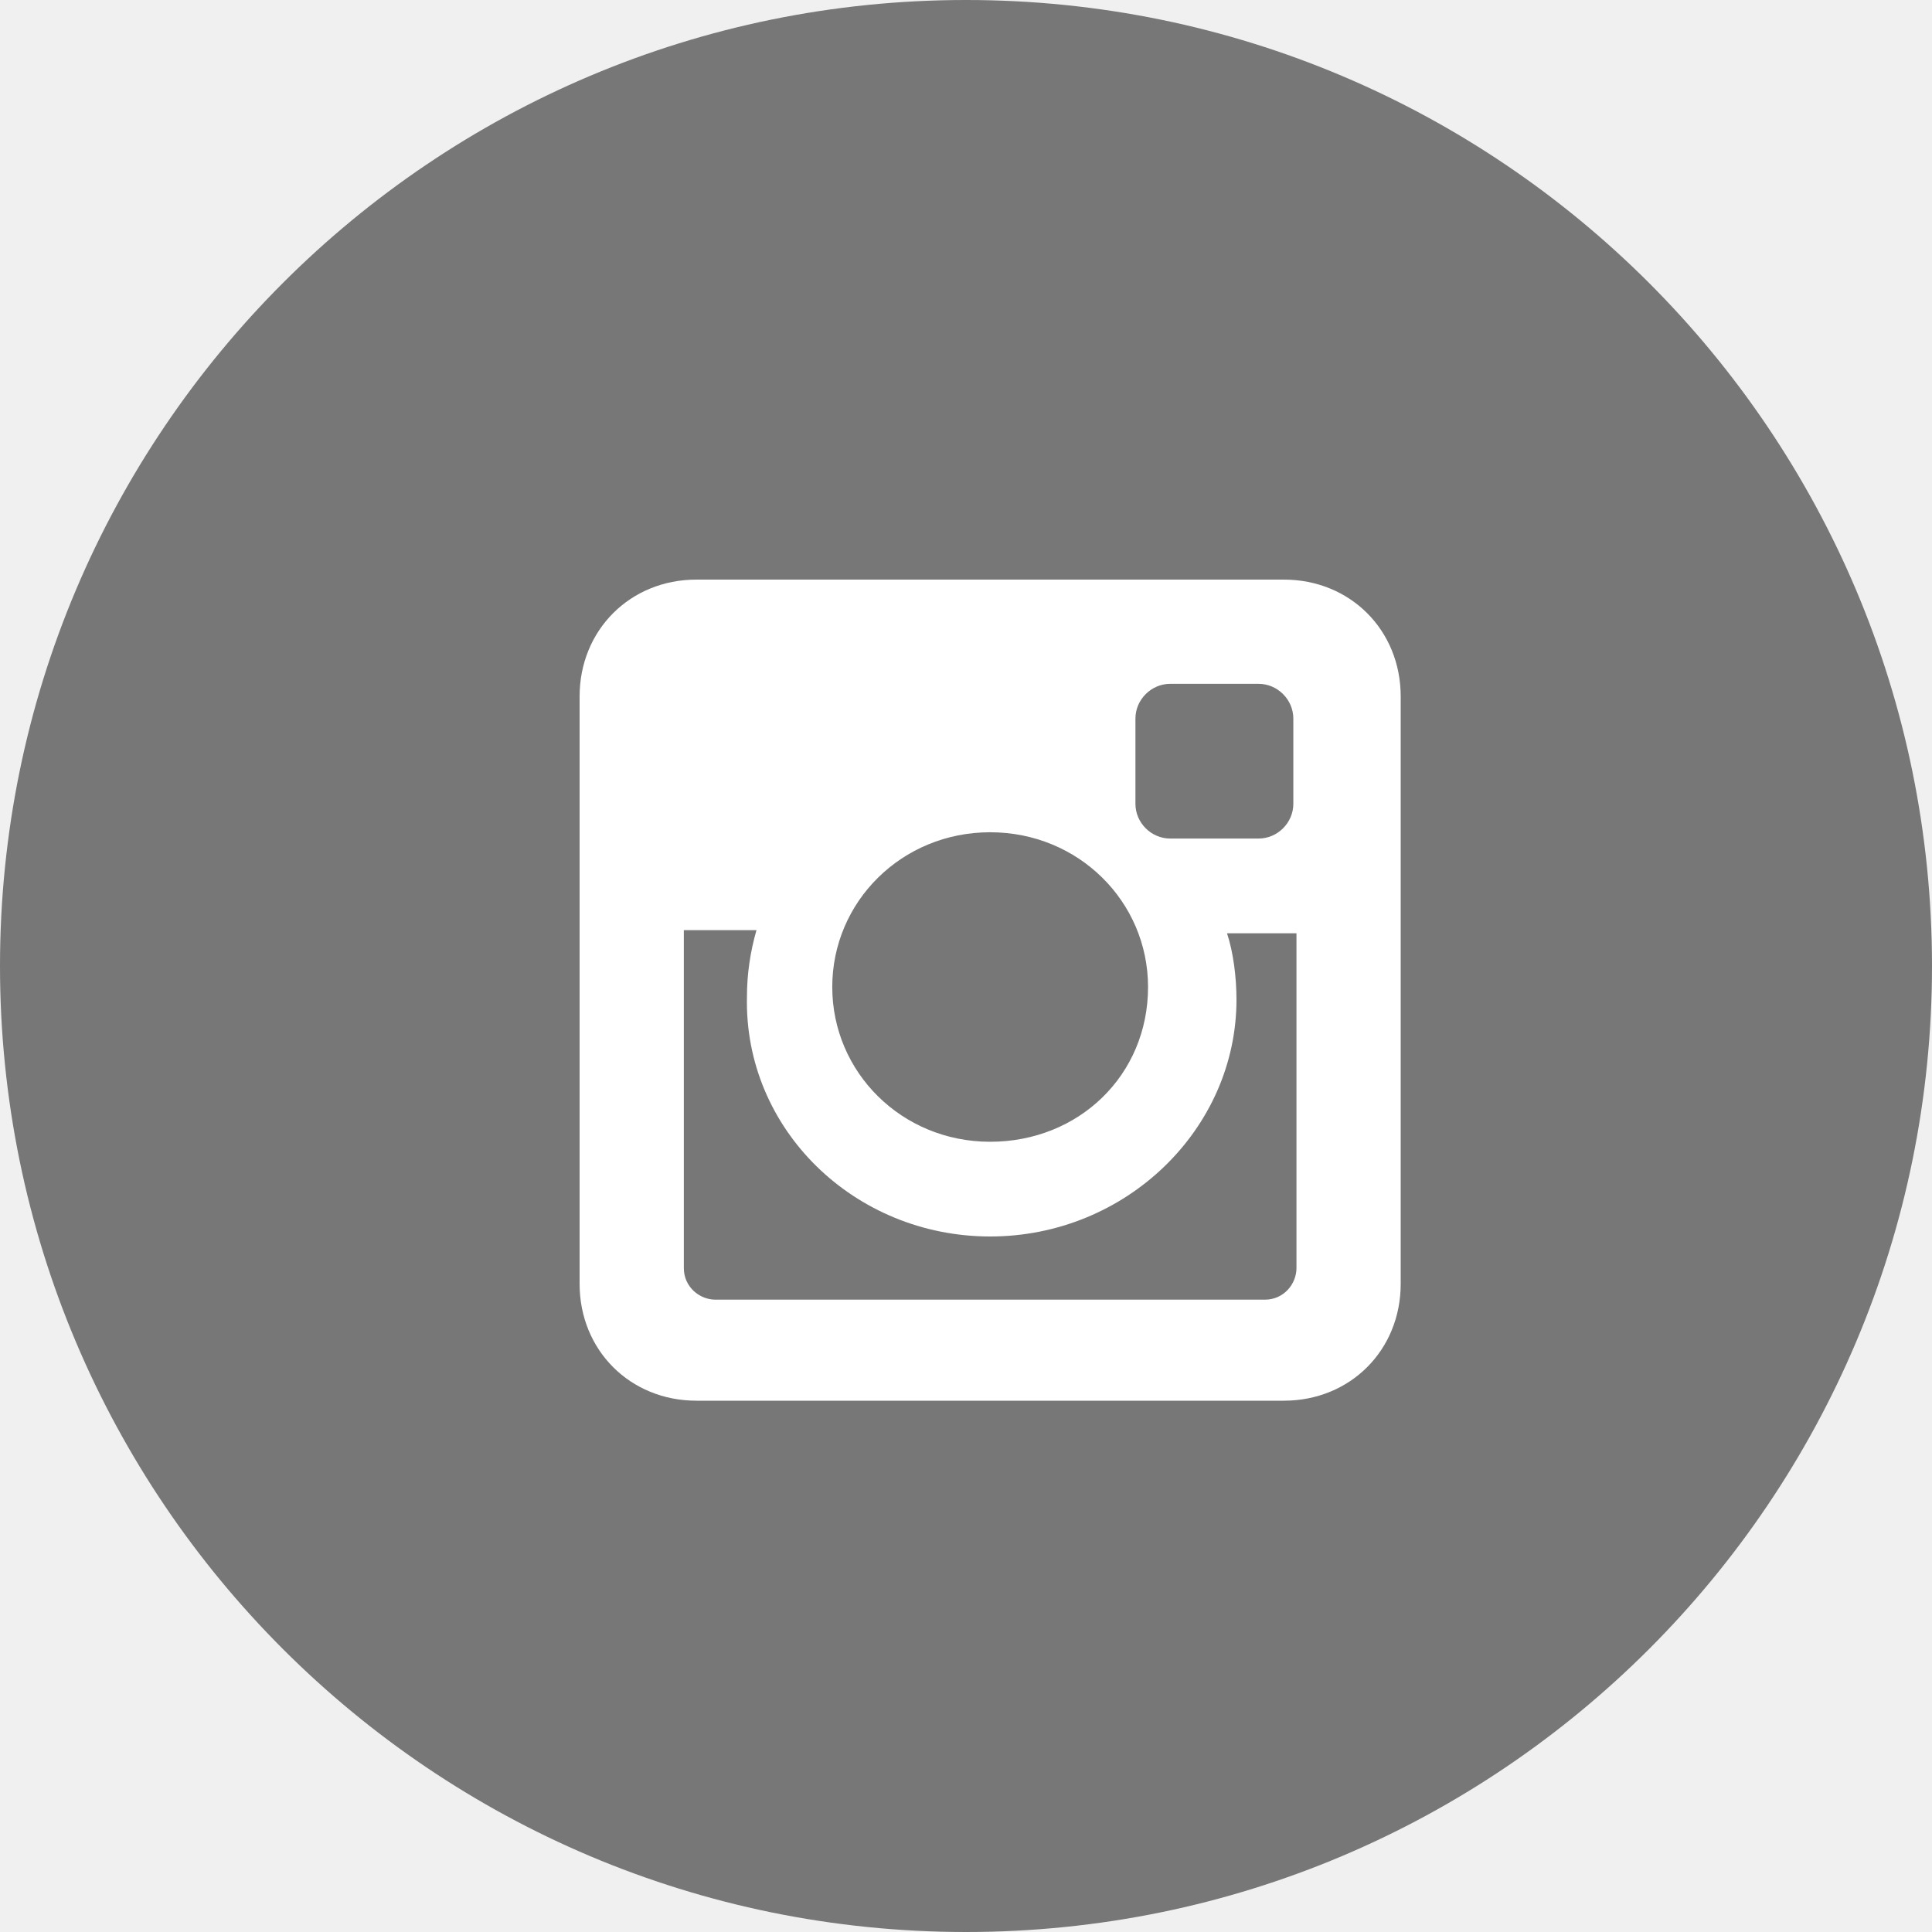
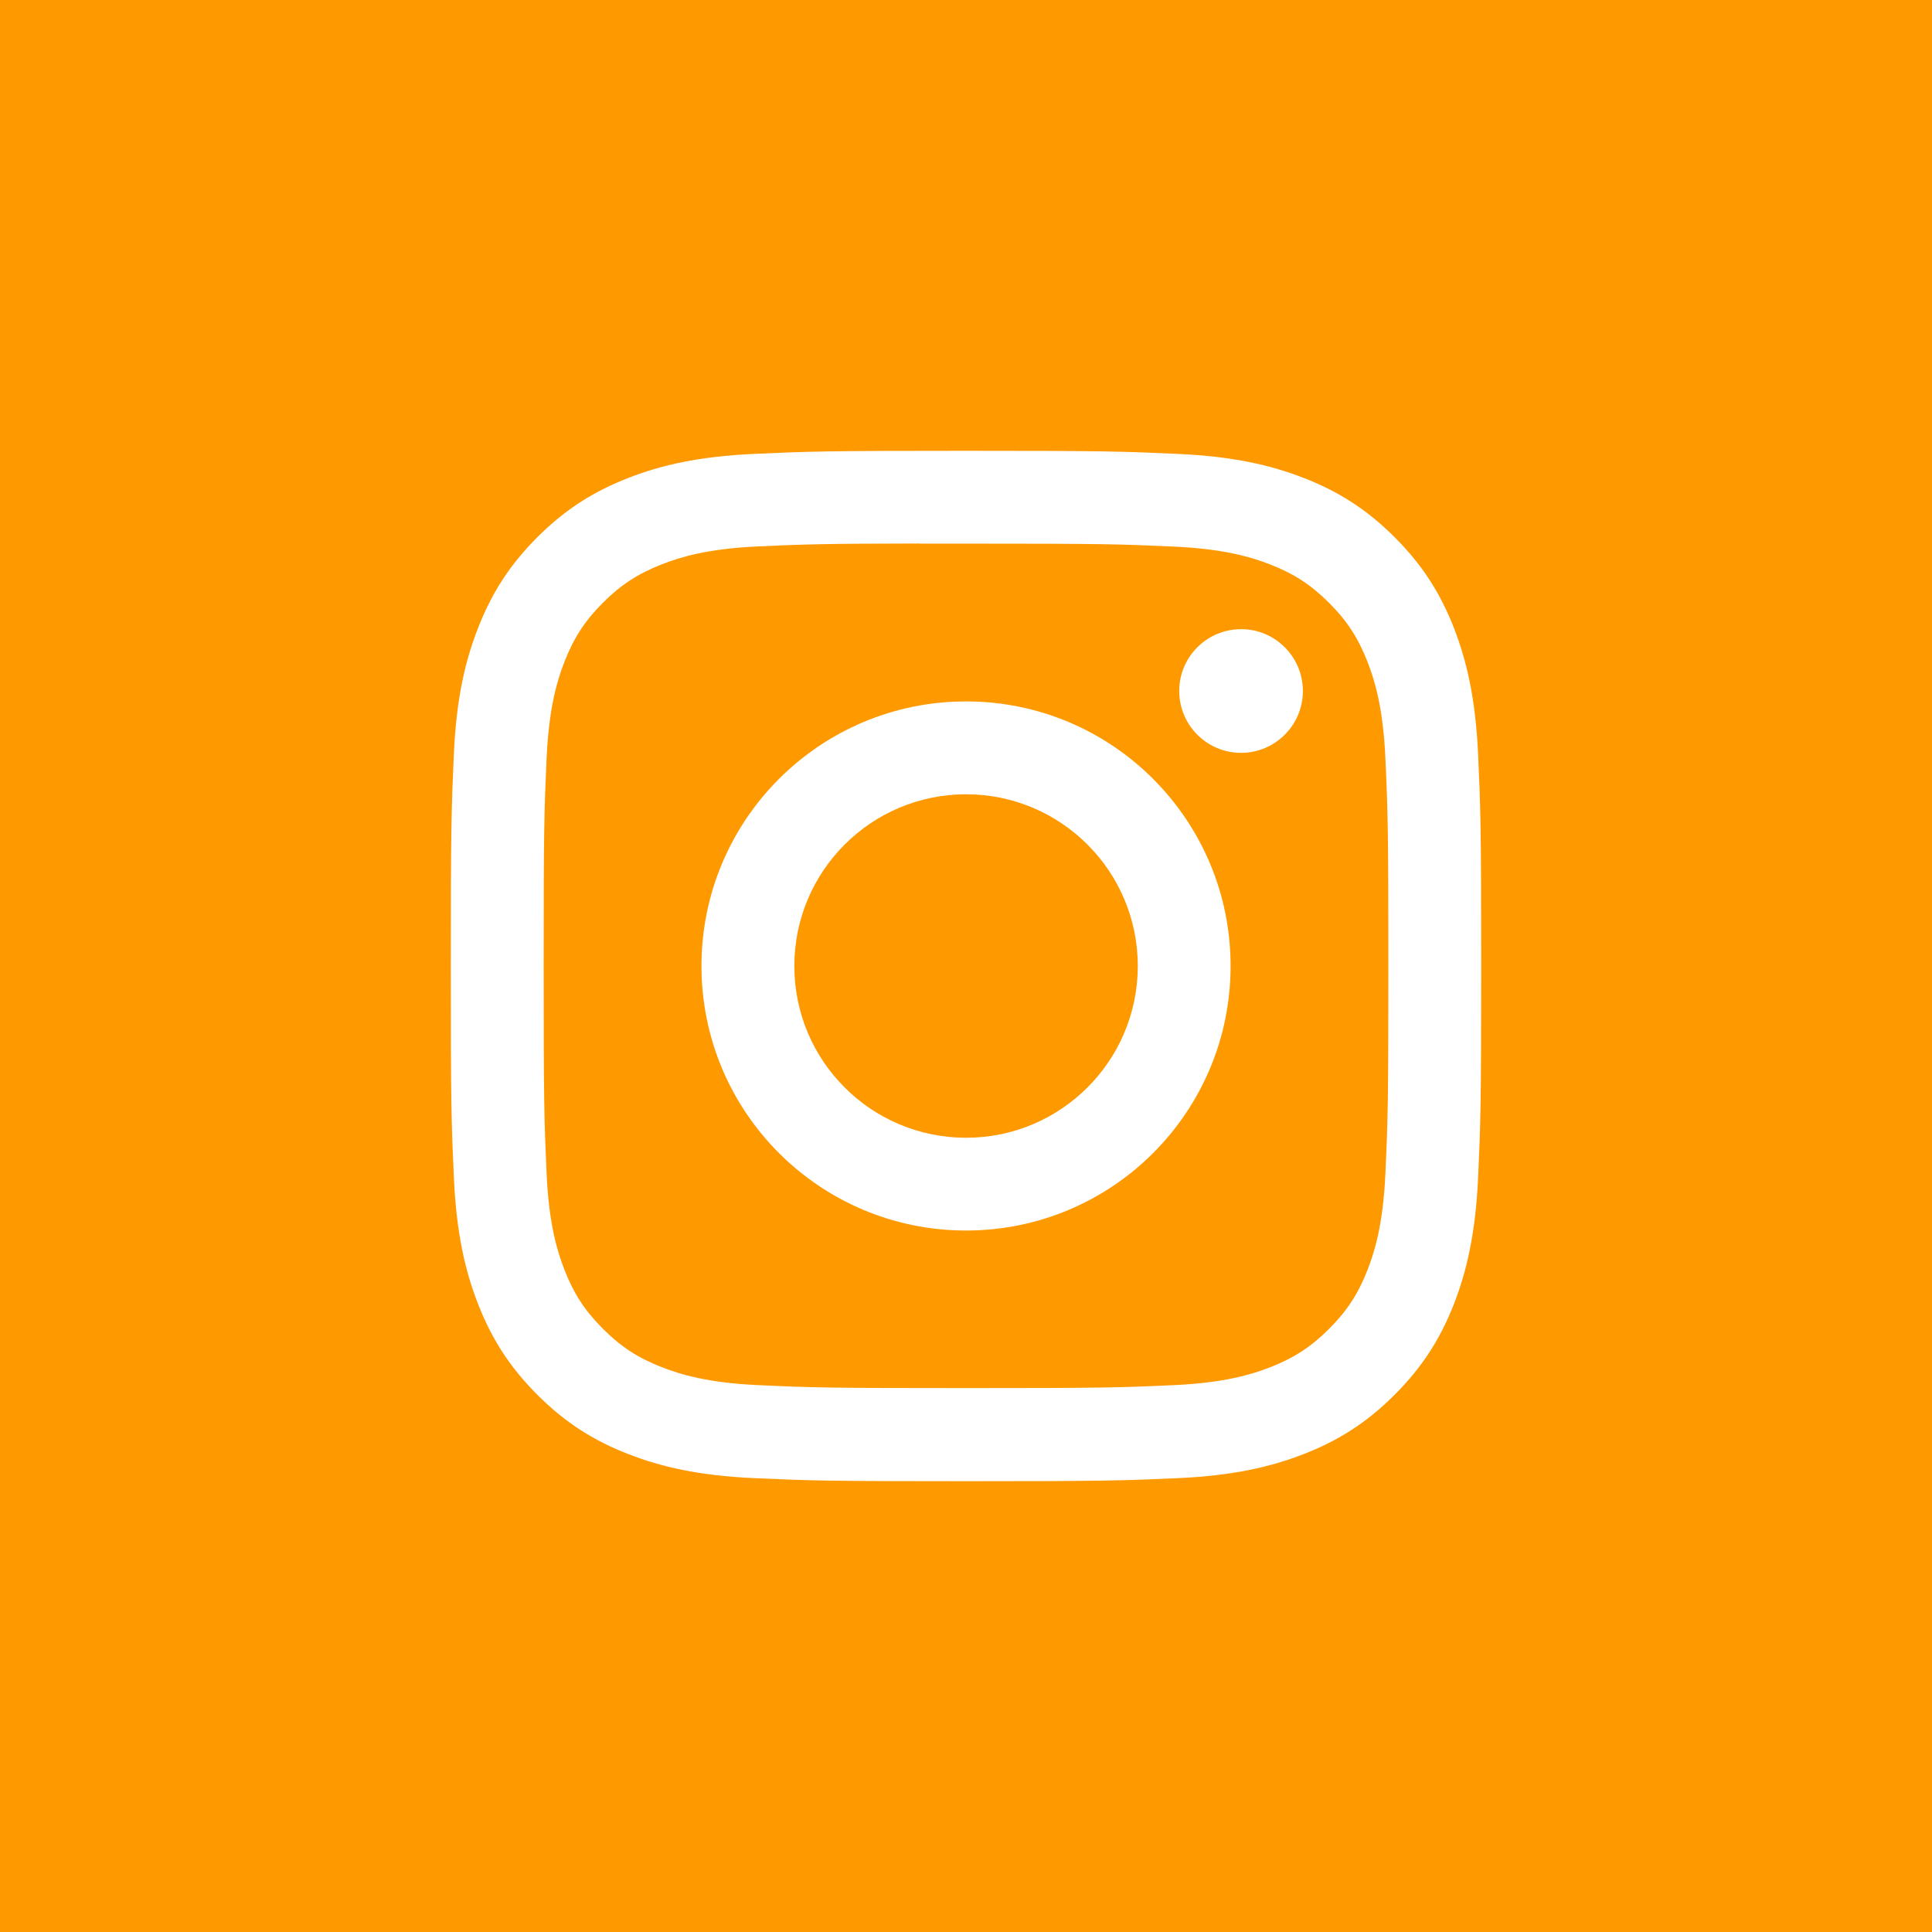
- <svg xmlns="http://www.w3.org/2000/svg" width="40" height="40" viewBox="0 0 40 40" fill="none">
-   <g id="instagram">
-     <circle id="Ellipse" cx="20" cy="20" r="20" fill="#777777" />
-     <path id="Vector" d="M26.581 12H14.419C13.046 12 12 13.046 12 14.419V26.581C12 27.954 13.046 29 14.419 29H26.581C27.954 29 29 27.954 29 26.581V14.419C29 13.046 27.954 12 26.581 12ZM20.5 25.6C23.311 25.6 25.6 23.377 25.6 20.696C25.6 20.238 25.535 19.715 25.404 19.323H26.842V26.254C26.842 26.581 26.581 26.908 26.189 26.908H14.812C14.485 26.908 14.158 26.646 14.158 26.254V19.258H15.662C15.531 19.715 15.465 20.173 15.465 20.631C15.4 23.377 17.689 25.6 20.5 25.6ZM20.5 23.639C18.669 23.639 17.231 22.2 17.231 20.435C17.231 18.669 18.669 17.231 20.5 17.231C22.331 17.231 23.769 18.669 23.769 20.435C23.769 22.265 22.331 23.639 20.5 23.639ZM26.777 16.642C26.777 17.035 26.45 17.361 26.058 17.361H24.227C23.835 17.361 23.508 17.035 23.508 16.642V14.877C23.508 14.485 23.835 14.158 24.227 14.158H26.058C26.45 14.158 26.777 14.485 26.777 14.877V16.642Z" fill="white" />
-   </g>
+ <svg xmlns="http://www.w3.org/2000/svg" width="60" height="60" viewBox="0 0 60 60" fill="none">
+   <rect width="60" height="60" fill="#FF9900" />
+   <path d="M30.002 14C25.656 14 25.111 14.019 23.404 14.097C21.701 14.175 20.538 14.444 19.521 14.84C18.468 15.249 17.576 15.795 16.686 16.685C15.796 17.574 15.25 18.467 14.84 19.519C14.443 20.537 14.173 21.7 14.096 23.402C14.02 25.109 14 25.655 14 30C14 34.346 14.019 34.889 14.097 36.596C14.175 38.299 14.445 39.462 14.84 40.479C15.249 41.532 15.796 42.424 16.685 43.314C17.574 44.204 18.467 44.752 19.519 45.16C20.537 45.556 21.7 45.826 23.403 45.904C25.109 45.981 25.654 46 30 46C34.345 46 34.889 45.981 36.596 45.904C38.299 45.826 39.463 45.556 40.481 45.16C41.533 44.752 42.424 44.204 43.313 43.314C44.203 42.424 44.75 41.532 45.16 40.48C45.553 39.462 45.823 38.299 45.903 36.596C45.98 34.89 46 34.346 46 30C46 25.655 45.98 25.109 45.903 23.403C45.823 21.699 45.553 20.537 45.16 19.519C44.75 18.467 44.203 17.574 43.313 16.685C42.423 15.795 41.533 15.248 40.48 14.84C39.46 14.444 38.297 14.175 36.593 14.097C34.887 14.019 34.343 14 29.997 14H30.002Z" fill="white" />
+   <path d="M28.566 16.883C28.992 16.883 29.467 16.883 30.001 16.883C34.273 16.883 34.779 16.899 36.467 16.975C38.026 17.047 38.873 17.307 39.437 17.526C40.184 17.816 40.716 18.163 41.276 18.723C41.836 19.283 42.182 19.816 42.473 20.563C42.692 21.126 42.953 21.973 43.024 23.533C43.101 25.22 43.117 25.726 43.117 29.996C43.117 34.267 43.101 34.773 43.024 36.46C42.953 38.02 42.692 38.867 42.473 39.43C42.183 40.176 41.836 40.708 41.276 41.268C40.716 41.828 40.184 42.175 39.437 42.465C38.874 42.684 38.026 42.944 36.467 43.016C34.78 43.093 34.273 43.109 30.001 43.109C25.729 43.109 25.222 43.093 23.536 43.016C21.976 42.944 21.129 42.683 20.565 42.464C19.818 42.174 19.285 41.828 18.725 41.267C18.165 40.708 17.818 40.175 17.527 39.428C17.308 38.865 17.047 38.019 16.976 36.459C16.9 34.772 16.884 34.265 16.884 29.992C16.884 25.72 16.9 25.216 16.976 23.529C17.048 21.969 17.308 21.122 17.527 20.558C17.817 19.812 18.165 19.278 18.725 18.718C19.285 18.158 19.818 17.812 20.565 17.521C21.129 17.301 21.976 17.041 23.536 16.969C25.012 16.903 25.584 16.883 28.566 16.879V16.883Z" fill="#FF9900" />
+   <path d="M38.542 19.54C37.482 19.54 36.622 20.399 36.622 21.459C36.622 22.52 37.482 23.38 38.542 23.38C39.602 23.38 40.462 22.52 40.462 21.459C40.462 20.399 39.602 19.539 38.542 19.539V19.54Z" fill="white" />
+   <path d="M30.002 21.783C25.464 21.783 21.785 25.462 21.785 30C21.785 34.538 25.464 38.215 30.002 38.215C34.54 38.215 38.217 34.538 38.217 30C38.217 25.462 34.539 21.783 30.002 21.783H30.002Z" fill="white" />
+   <path d="M30.002 24.667C32.947 24.667 35.335 27.055 35.335 30C35.335 32.946 32.947 35.334 30.002 35.334C27.056 35.334 24.669 32.946 24.669 30C24.669 27.055 27.056 24.667 30.002 24.667V24.667Z" fill="#FF9900" />
</svg>
